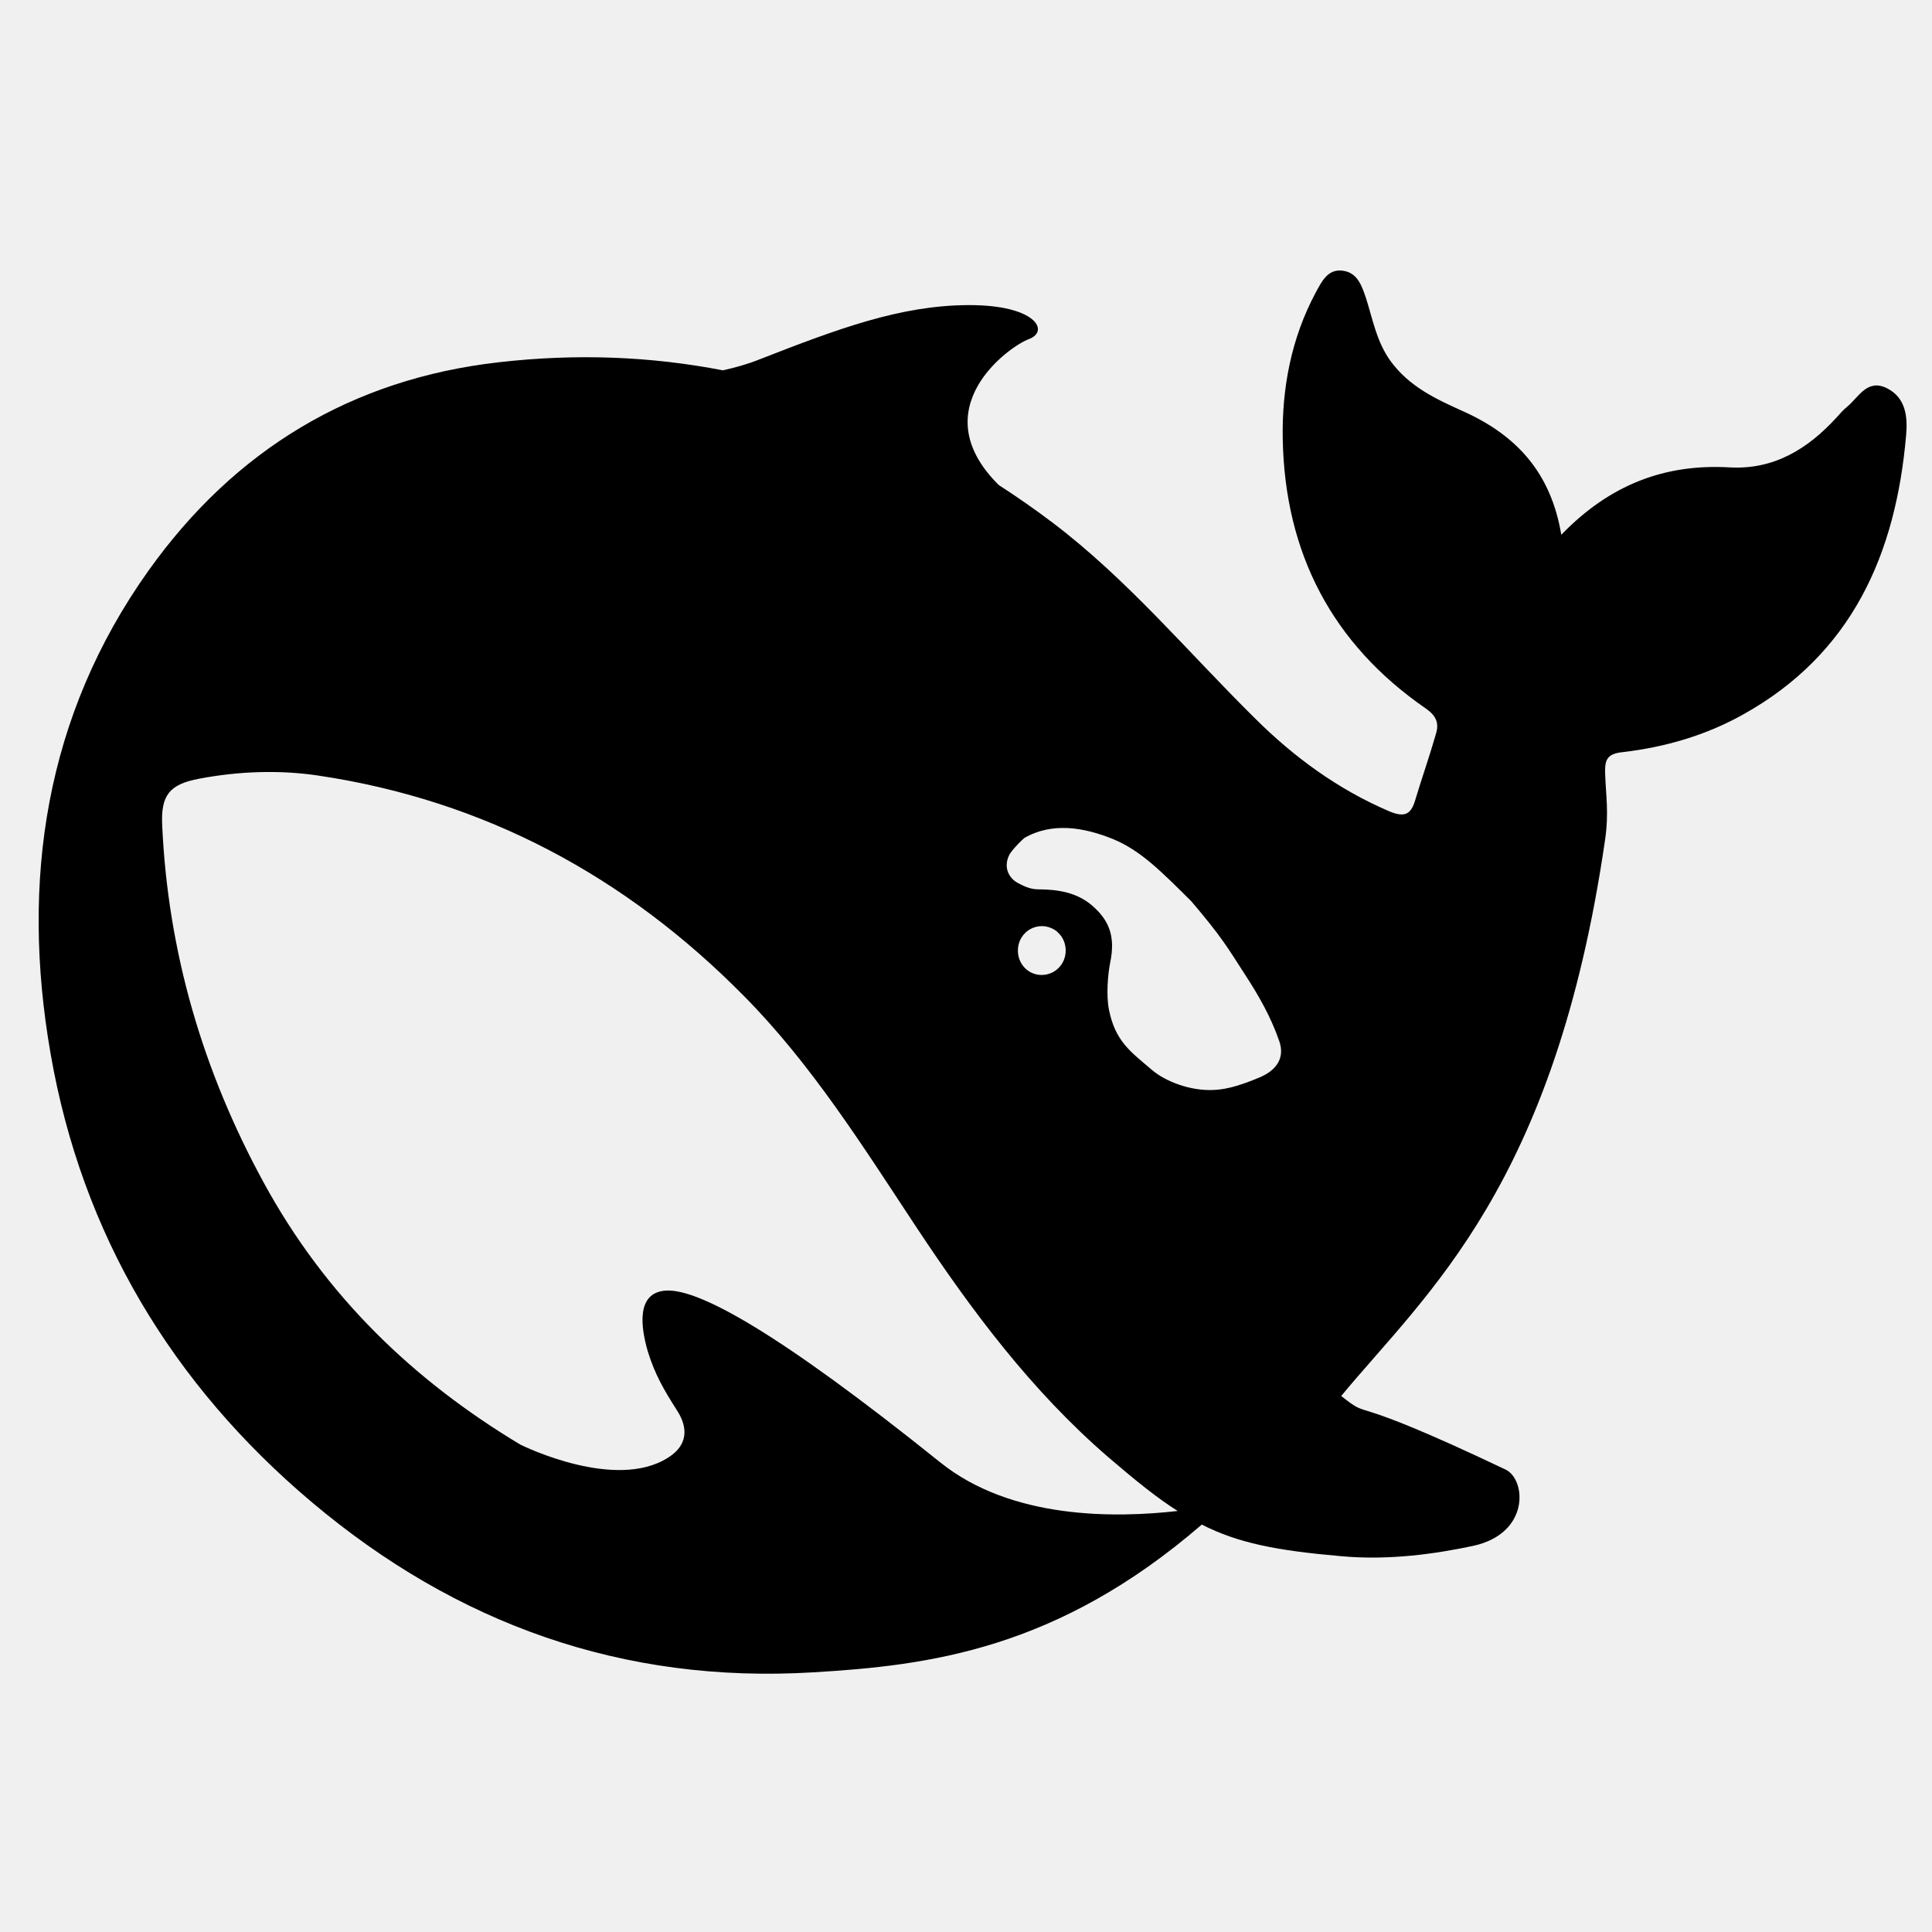
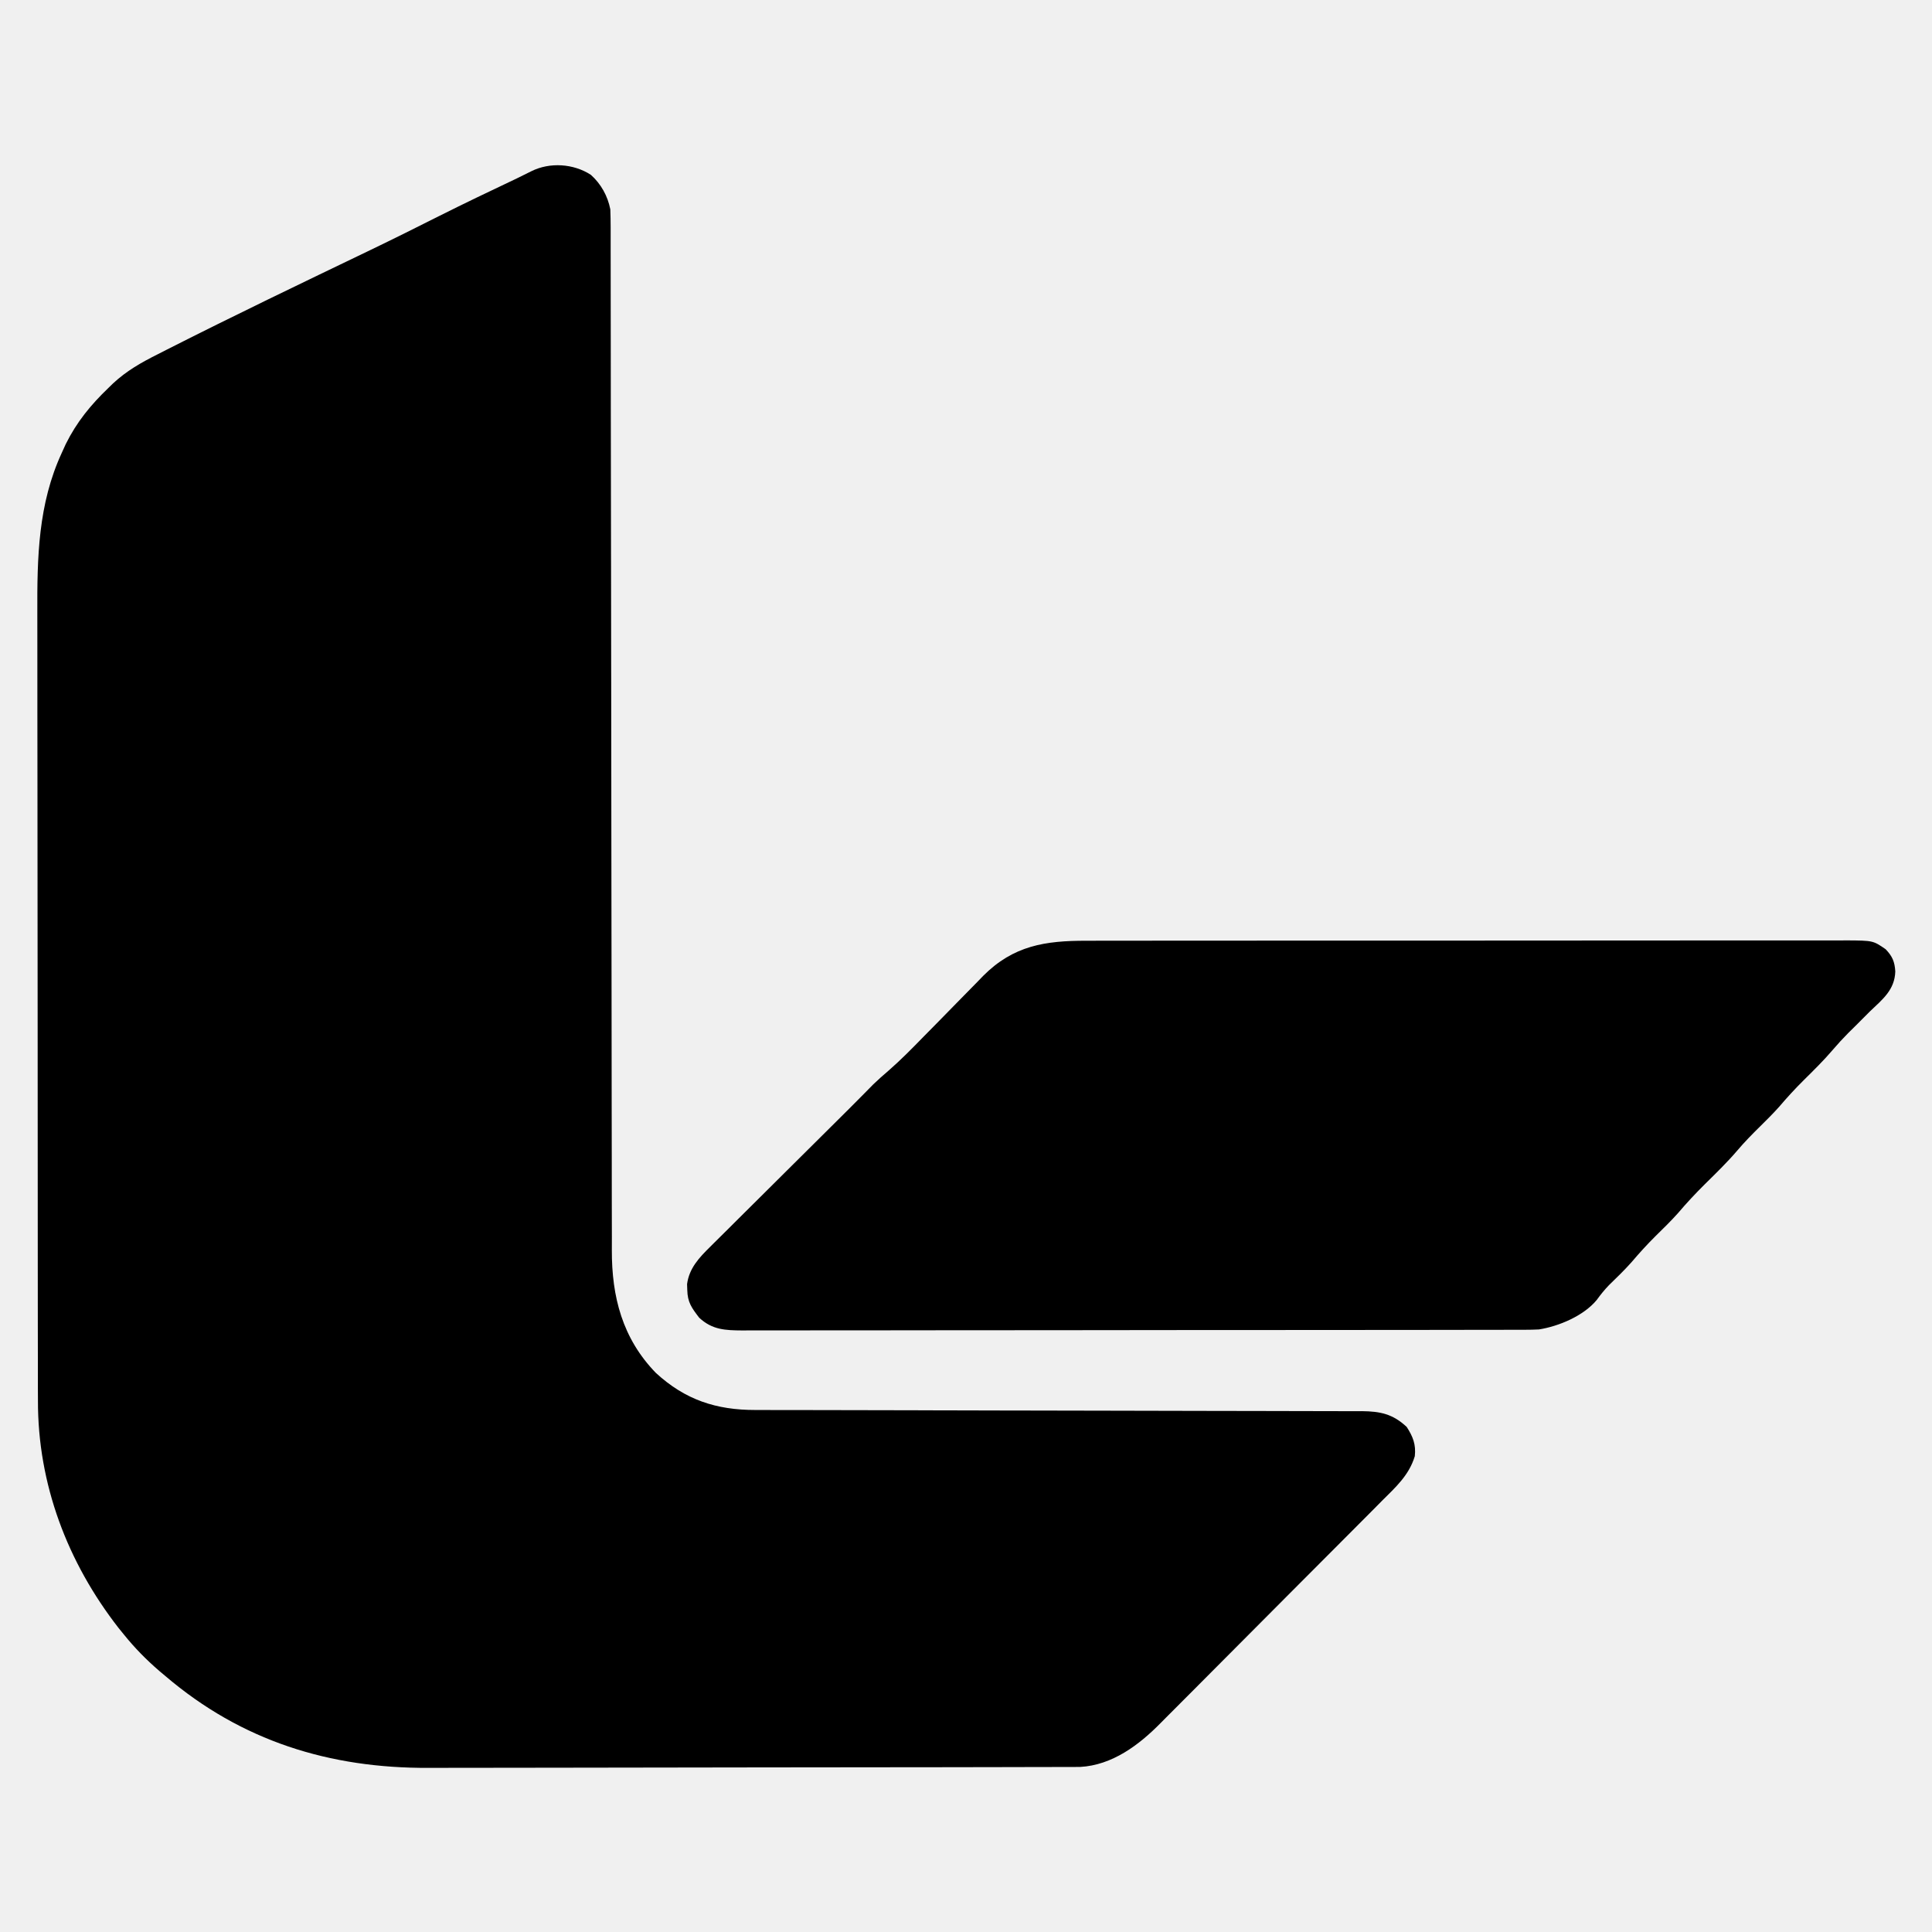
- <svg xmlns="http://www.w3.org/2000/svg" width="50" height="50" viewBox="0 0 50 50" fill="none">
-   <style>
- 		@media (prefers-color-scheme: dark) {
- 			path { fill: #fff; }
- 		}
- 	</style>
-   <path id="path" d="M48.835 10.048C48.323 9.792 48.102 10.28 47.803 10.528C47.701 10.608 47.614 10.712 47.527 10.808C46.779 11.624 45.905 12.16 44.762 12.096C43.092 12 41.666 12.536 40.406 13.84C40.138 12.232 39.248 11.272 37.893 10.656C37.184 10.336 36.467 10.016 35.97 9.32C35.623 8.824 35.529 8.272 35.356 7.728C35.246 7.4 35.135 7.064 34.765 7.008C34.363 6.944 34.206 7.288 34.048 7.576C33.418 8.752 33.173 10.048 33.197 11.36C33.252 14.312 34.474 16.664 36.9 18.336C37.176 18.528 37.247 18.72 37.16 19C36.995 19.576 36.797 20.136 36.624 20.712C36.514 21.08 36.349 21.16 35.962 21C34.631 20.432 33.481 19.592 32.464 18.576C30.739 16.872 29.179 14.992 27.233 13.52C26.776 13.176 26.319 12.856 25.847 12.552C23.862 10.584 26.107 8.968 26.627 8.776C27.17 8.576 26.816 7.888 25.059 7.896C23.302 7.904 21.695 8.504 19.647 9.304C19.348 9.424 19.032 9.512 18.709 9.584C16.85 9.224 14.92 9.144 12.903 9.376C9.106 9.808 6.073 11.64 3.843 14.768C1.165 18.528 0.534 22.8 1.307 27.256C2.118 31.952 4.466 35.84 8.074 38.88C11.816 42.032 16.125 43.576 21.041 43.28C24.027 43.104 27.352 42.696 31.102 39.456C32.047 39.936 33.04 40.128 34.686 40.272C35.955 40.392 37.176 40.208 38.121 40.008C39.602 39.688 39.499 38.288 38.964 38.032C34.623 35.968 35.576 36.808 34.71 36.128C36.916 33.464 40.24 30.696 41.54 21.728C41.643 21.016 41.556 20.568 41.54 19.992C41.532 19.64 41.611 19.504 42.005 19.464C43.092 19.336 44.148 19.032 45.117 18.488C47.929 16.92 49.064 14.344 49.331 11.256C49.371 10.784 49.324 10.296 48.835 10.048ZM24.326 37.84C20.12 34.464 18.079 33.352 17.236 33.4C16.448 33.448 16.59 34.368 16.763 34.968C16.944 35.56 17.181 35.968 17.512 36.488C17.74 36.832 17.898 37.344 17.283 37.728C15.928 38.584 13.573 37.44 13.462 37.384C10.721 35.736 8.428 33.56 6.813 30.584C5.253 27.72 4.348 24.648 4.198 21.368C4.158 20.576 4.387 20.296 5.159 20.152C6.175 19.96 7.223 19.92 8.239 20.072C12.533 20.712 16.189 22.672 19.253 25.776C21.002 27.544 22.325 29.656 23.689 31.72C25.138 33.912 26.698 36 28.683 37.712C29.384 38.312 29.943 38.768 30.479 39.104C28.864 39.288 26.17 39.328 24.326 37.84ZM26.343 24.6C26.343 24.248 26.619 23.968 26.966 23.968C27.044 23.968 27.115 23.984 27.178 24.008C27.265 24.04 27.344 24.088 27.407 24.16C27.517 24.272 27.58 24.432 27.58 24.6C27.58 24.952 27.304 25.232 26.957 25.232C26.611 25.232 26.343 24.952 26.343 24.6ZM32.606 27.88C32.205 28.048 31.803 28.192 31.416 28.208C30.818 28.24 30.164 27.992 29.81 27.688C29.258 27.216 28.864 26.952 28.699 26.128C28.628 25.776 28.668 25.232 28.73 24.92C28.872 24.248 28.714 23.816 28.25 23.424C27.872 23.104 27.391 23.016 26.863 23.016C26.666 23.016 26.485 22.928 26.351 22.856C26.13 22.744 25.949 22.464 26.123 22.12C26.178 22.008 26.446 21.736 26.509 21.688C27.226 21.272 28.053 21.408 28.817 21.72C29.526 22.016 30.061 22.56 30.834 23.328C31.622 24.256 31.763 24.512 32.212 25.208C32.567 25.752 32.89 26.312 33.11 26.952C33.245 27.352 33.071 27.68 32.606 27.88Z" fill="#000" fill-opacity="1" fill-rule="nonzero" />
+ <svg xmlns="http://www.w3.org/2000/svg" width="746.88" height="746.88" viewBox="0 0 746.88 746.88" fill="#000">
+   <style>@media (prefers-color-scheme: dark) { path { fill: #fff; } }</style>
+   <path d="M228.4 67.57 C232.35 71.1 234.93 75.77 235.94 80.94 C236.03 83.26 236.06 85.59 236.07 87.92 C236.07 88.62 236.07 89.33 236.07 90.05 C236.08 92.43 236.07 94.8 236.07 97.18 C236.08 98.89 236.08 100.61 236.08 102.33 C236.09 107.05 236.09 111.77 236.09 116.5 C236.09 121.59 236.1 126.68 236.11 131.77 C236.12 140.6 236.13 149.43 236.13 158.25 C236.14 172.21 236.17 186.16 236.19 200.12 C236.19 204.89 236.2 209.66 236.21 214.43 C236.21 215.63 236.21 216.82 236.22 218.05 C236.24 231.63 236.26 245.22 236.27 258.8 C236.27 260.04 236.28 261.28 236.28 262.56 C236.3 282.68 236.32 302.8 236.34 322.92 C236.36 343.58 236.39 364.23 236.42 384.88 C236.45 397.62 236.46 410.36 236.46 423.1 C236.47 431.84 236.48 440.57 236.5 449.3 C236.51 454.34 236.52 459.38 236.51 464.42 C236.51 469.03 236.52 473.65 236.54 478.27 C236.54 479.93 236.54 481.6 236.53 483.26 C236.47 501.34 240.62 517.43 253.56 530.76 C264.91 541.18 276.89 545.1 292.06 545.08 C292.57 545.08 292.57 545.08 295.17 545.09 C298.62 545.1 302.07 545.1 305.52 545.1 C308 545.1 310.47 545.11 312.94 545.11 C318.27 545.13 323.59 545.13 328.92 545.14 C337.34 545.15 345.76 545.17 354.18 545.19 C357.06 545.2 359.94 545.21 362.83 545.22 C363.55 545.22 364.27 545.22 365.01 545.22 C373.2 545.24 381.4 545.26 389.59 545.28 C390.34 545.28 391.09 545.28 391.86 545.28 C404 545.31 416.14 545.33 428.28 545.35 C440.75 545.36 453.22 545.39 465.68 545.43 C473.37 545.45 481.06 545.47 488.75 545.47 C494.64 545.47 500.53 545.49 506.42 545.51 C508.84 545.52 511.25 545.52 513.67 545.52 C516.97 545.52 520.26 545.53 523.56 545.55 C524.52 545.54 525.47 545.54 526.46 545.53 C533.58 545.6 538.45 546.61 543.81 551.63 C546.24 555.41 547.44 558.44 546.94 562.94 C544.7 570.34 539.54 574.92 534.18 580.26 C533.17 581.29 532.15 582.31 531.14 583.34 C528.4 586.11 525.65 588.87 522.89 591.62 C520.58 593.93 518.28 596.25 515.97 598.56 C510.53 604.03 505.08 609.49 499.62 614.95 C494.01 620.55 488.42 626.17 482.84 631.8 C478.03 636.65 473.21 641.49 468.38 646.32 C465.5 649.19 462.63 652.07 459.77 654.97 C457.07 657.7 454.36 660.41 451.64 663.11 C450.65 664.09 449.66 665.08 448.69 666.08 C440.32 674.61 429.95 682.4 417.55 683.07 C417.14 683.07 417.14 683.07 415.03 683.08 C414.07 683.08 413.1 683.08 412.11 683.09 C411.58 683.09 411.58 683.09 408.91 683.09 C408.35 683.09 408.35 683.09 405.5 683.1 C401.72 683.11 397.95 683.11 394.17 683.12 C391.46 683.12 388.75 683.13 386.04 683.14 C377.91 683.16 369.78 683.17 361.64 683.18 C357.81 683.18 353.97 683.19 350.13 683.19 C337.36 683.21 324.59 683.22 311.82 683.23 C308.51 683.23 305.2 683.23 301.88 683.24 C301.06 683.24 300.24 683.24 299.39 683.24 C286.08 683.25 272.77 683.27 259.47 683.3 C245.78 683.34 232.09 683.35 218.4 683.36 C210.73 683.36 203.06 683.37 195.38 683.39 C188.84 683.42 182.3 683.42 175.75 683.41 C172.42 683.41 169.09 683.41 165.76 683.43 C127.39 683.62 93.4 673.07 63.94 647.94 C63.54 647.61 63.54 647.61 61.57 645.95 C56.56 641.62 52.09 637.09 47.94 631.94 C47.25 631.09 46.56 630.24 45.85 629.37 C26.06 603.96 14.59 573.75 14.67 541.42 C14.66 539.99 14.66 538.56 14.65 537.13 C14.64 533.22 14.64 529.32 14.64 525.42 C14.64 521.2 14.63 516.98 14.62 512.76 C14.61 504.5 14.6 496.24 14.6 487.98 C14.6 481.26 14.6 474.54 14.59 467.82 C14.57 448.74 14.56 429.65 14.56 410.57 C14.56 409.54 14.56 408.51 14.56 407.45 C14.56 406.42 14.56 405.4 14.56 404.34 C14.57 387.68 14.55 371.02 14.52 354.37 C14.49 337.23 14.48 320.09 14.48 302.96 C14.48 293.35 14.47 283.74 14.45 274.14 C14.43 265.95 14.43 257.77 14.44 249.59 C14.45 245.42 14.45 241.26 14.43 237.09 C14.35 215.55 14.7 194.85 23.94 174.94 C24.43 173.87 24.92 172.79 25.42 171.68 C29.66 163.13 35.08 156.51 41.94 149.94 C42.51 149.38 43.08 148.82 43.68 148.24 C48.94 143.35 54.59 140.15 61 136.94 C61.56 136.65 61.56 136.65 64.43 135.19 C90.48 121.97 116.84 109.33 143.17 96.67 C152 92.42 160.76 88.05 169.51 83.64 C179.51 78.62 189.6 73.8 199.71 69.01 C201.63 68.09 203.53 67.14 205.44 66.18 C212.56 62.64 221.68 63.23 228.4 67.57 Z" />
+   <path d="M420.1 363.68 C421.39 363.68 422.69 363.67 424.02 363.67 C427.59 363.66 431.16 363.66 434.73 363.66 C438.59 363.67 442.45 363.66 446.3 363.65 C453.85 363.64 461.4 363.64 468.95 363.64 C475.08 363.64 481.21 363.64 487.35 363.63 C488.22 363.63 489.09 363.63 489.99 363.63 C491.77 363.63 493.55 363.63 495.32 363.63 C511.95 363.62 528.59 363.62 545.22 363.63 C560.44 363.63 575.65 363.62 590.87 363.6 C606.5 363.58 622.14 363.57 637.77 363.58 C646.54 363.58 655.32 363.58 664.09 363.56 C671.56 363.55 679.02 363.55 686.49 363.56 C690.29 363.57 694.1 363.57 697.91 363.56 C702.04 363.54 706.16 363.55 710.29 363.57 C711.5 363.56 712.7 363.55 713.94 363.54 C724.09 363.61 724.09 363.61 728.94 366.94 C731.57 369.67 732.47 371.8 732.69 375.57 C732.45 382.66 727.83 386.29 722.94 390.94 C721.06 392.81 719.19 394.69 717.32 396.57 C716.38 397.49 715.45 398.41 714.49 399.36 C712.4 401.48 710.43 403.61 708.5 405.88 C705 409.98 701.18 413.73 697.35 417.52 C693.99 420.85 690.84 424.28 687.78 427.88 C685.44 430.51 682.94 432.97 680.44 435.44 C677.39 438.45 674.4 441.48 671.63 444.75 C667.7 449.36 663.36 453.55 659.06 457.8 C655.44 461.39 652.01 465.06 648.71 468.95 C645.94 472.06 642.95 474.95 639.99 477.87 C636.72 481.11 633.67 484.47 630.69 487.98 C627.95 491.06 624.99 493.91 622.04 496.78 C620.24 498.64 618.77 500.48 617.25 502.57 C612.18 508.7 602.64 512.71 594.94 513.94 C593.09 514.03 591.24 514.07 589.39 514.07 C588.28 514.08 587.17 514.08 586.03 514.08 C584.81 514.08 583.6 514.08 582.35 514.08 C581.05 514.08 579.76 514.09 578.42 514.09 C574.83 514.1 571.24 514.1 567.65 514.1 C563.77 514.1 559.9 514.11 556.03 514.12 C547.56 514.13 539.09 514.14 530.62 514.14 C525.33 514.14 520.05 514.15 514.76 514.15 C500.12 514.16 485.48 514.17 470.85 514.18 C469.91 514.18 468.97 514.18 468.01 514.18 C467.07 514.18 466.13 514.18 465.16 514.18 C463.26 514.18 461.36 514.18 459.46 514.18 C458.98 514.18 458.98 514.18 456.6 514.18 C441.3 514.19 426 514.2 410.7 514.23 C395 514.25 379.29 514.26 363.59 514.26 C354.77 514.26 345.95 514.27 337.13 514.29 C329.62 514.3 322.12 514.31 314.61 514.3 C310.78 514.3 306.95 514.3 303.12 514.31 C298.97 514.33 294.81 514.32 290.66 514.31 C289.45 514.32 288.24 514.32 286.99 514.33 C280.42 514.29 275.34 514.11 270.3 509.41 C267.39 505.61 265.79 503.45 265.69 498.69 C265.67 497.94 265.64 497.2 265.61 496.43 C266.42 490.29 270.27 486.19 274.53 482.01 C275.08 481.46 275.64 480.9 276.22 480.32 C278.05 478.49 279.9 476.67 281.75 474.84 C283.03 473.56 284.31 472.28 285.6 471 C288.97 467.64 292.36 464.29 295.74 460.93 C299.18 457.53 302.6 454.12 306.03 450.7 C311.57 445.19 317.12 439.68 322.67 434.18 C326.43 430.45 330.19 426.72 333.9 422.95 C334.51 422.33 335.12 421.71 335.75 421.07 C336.06 420.76 336.06 420.76 337.59 419.2 C339.52 417.34 341.49 415.61 343.53 413.86 C348.22 409.77 352.56 405.36 356.9 400.9 C358.61 399.17 360.31 397.44 362.02 395.71 C364.67 393.01 367.32 390.31 369.96 387.6 C372.54 384.96 375.12 382.33 377.71 379.71 C378.49 378.91 379.27 378.1 380.07 377.27 C391.75 365.54 404.05 363.63 420.1 363.68 Z" />
</svg>
